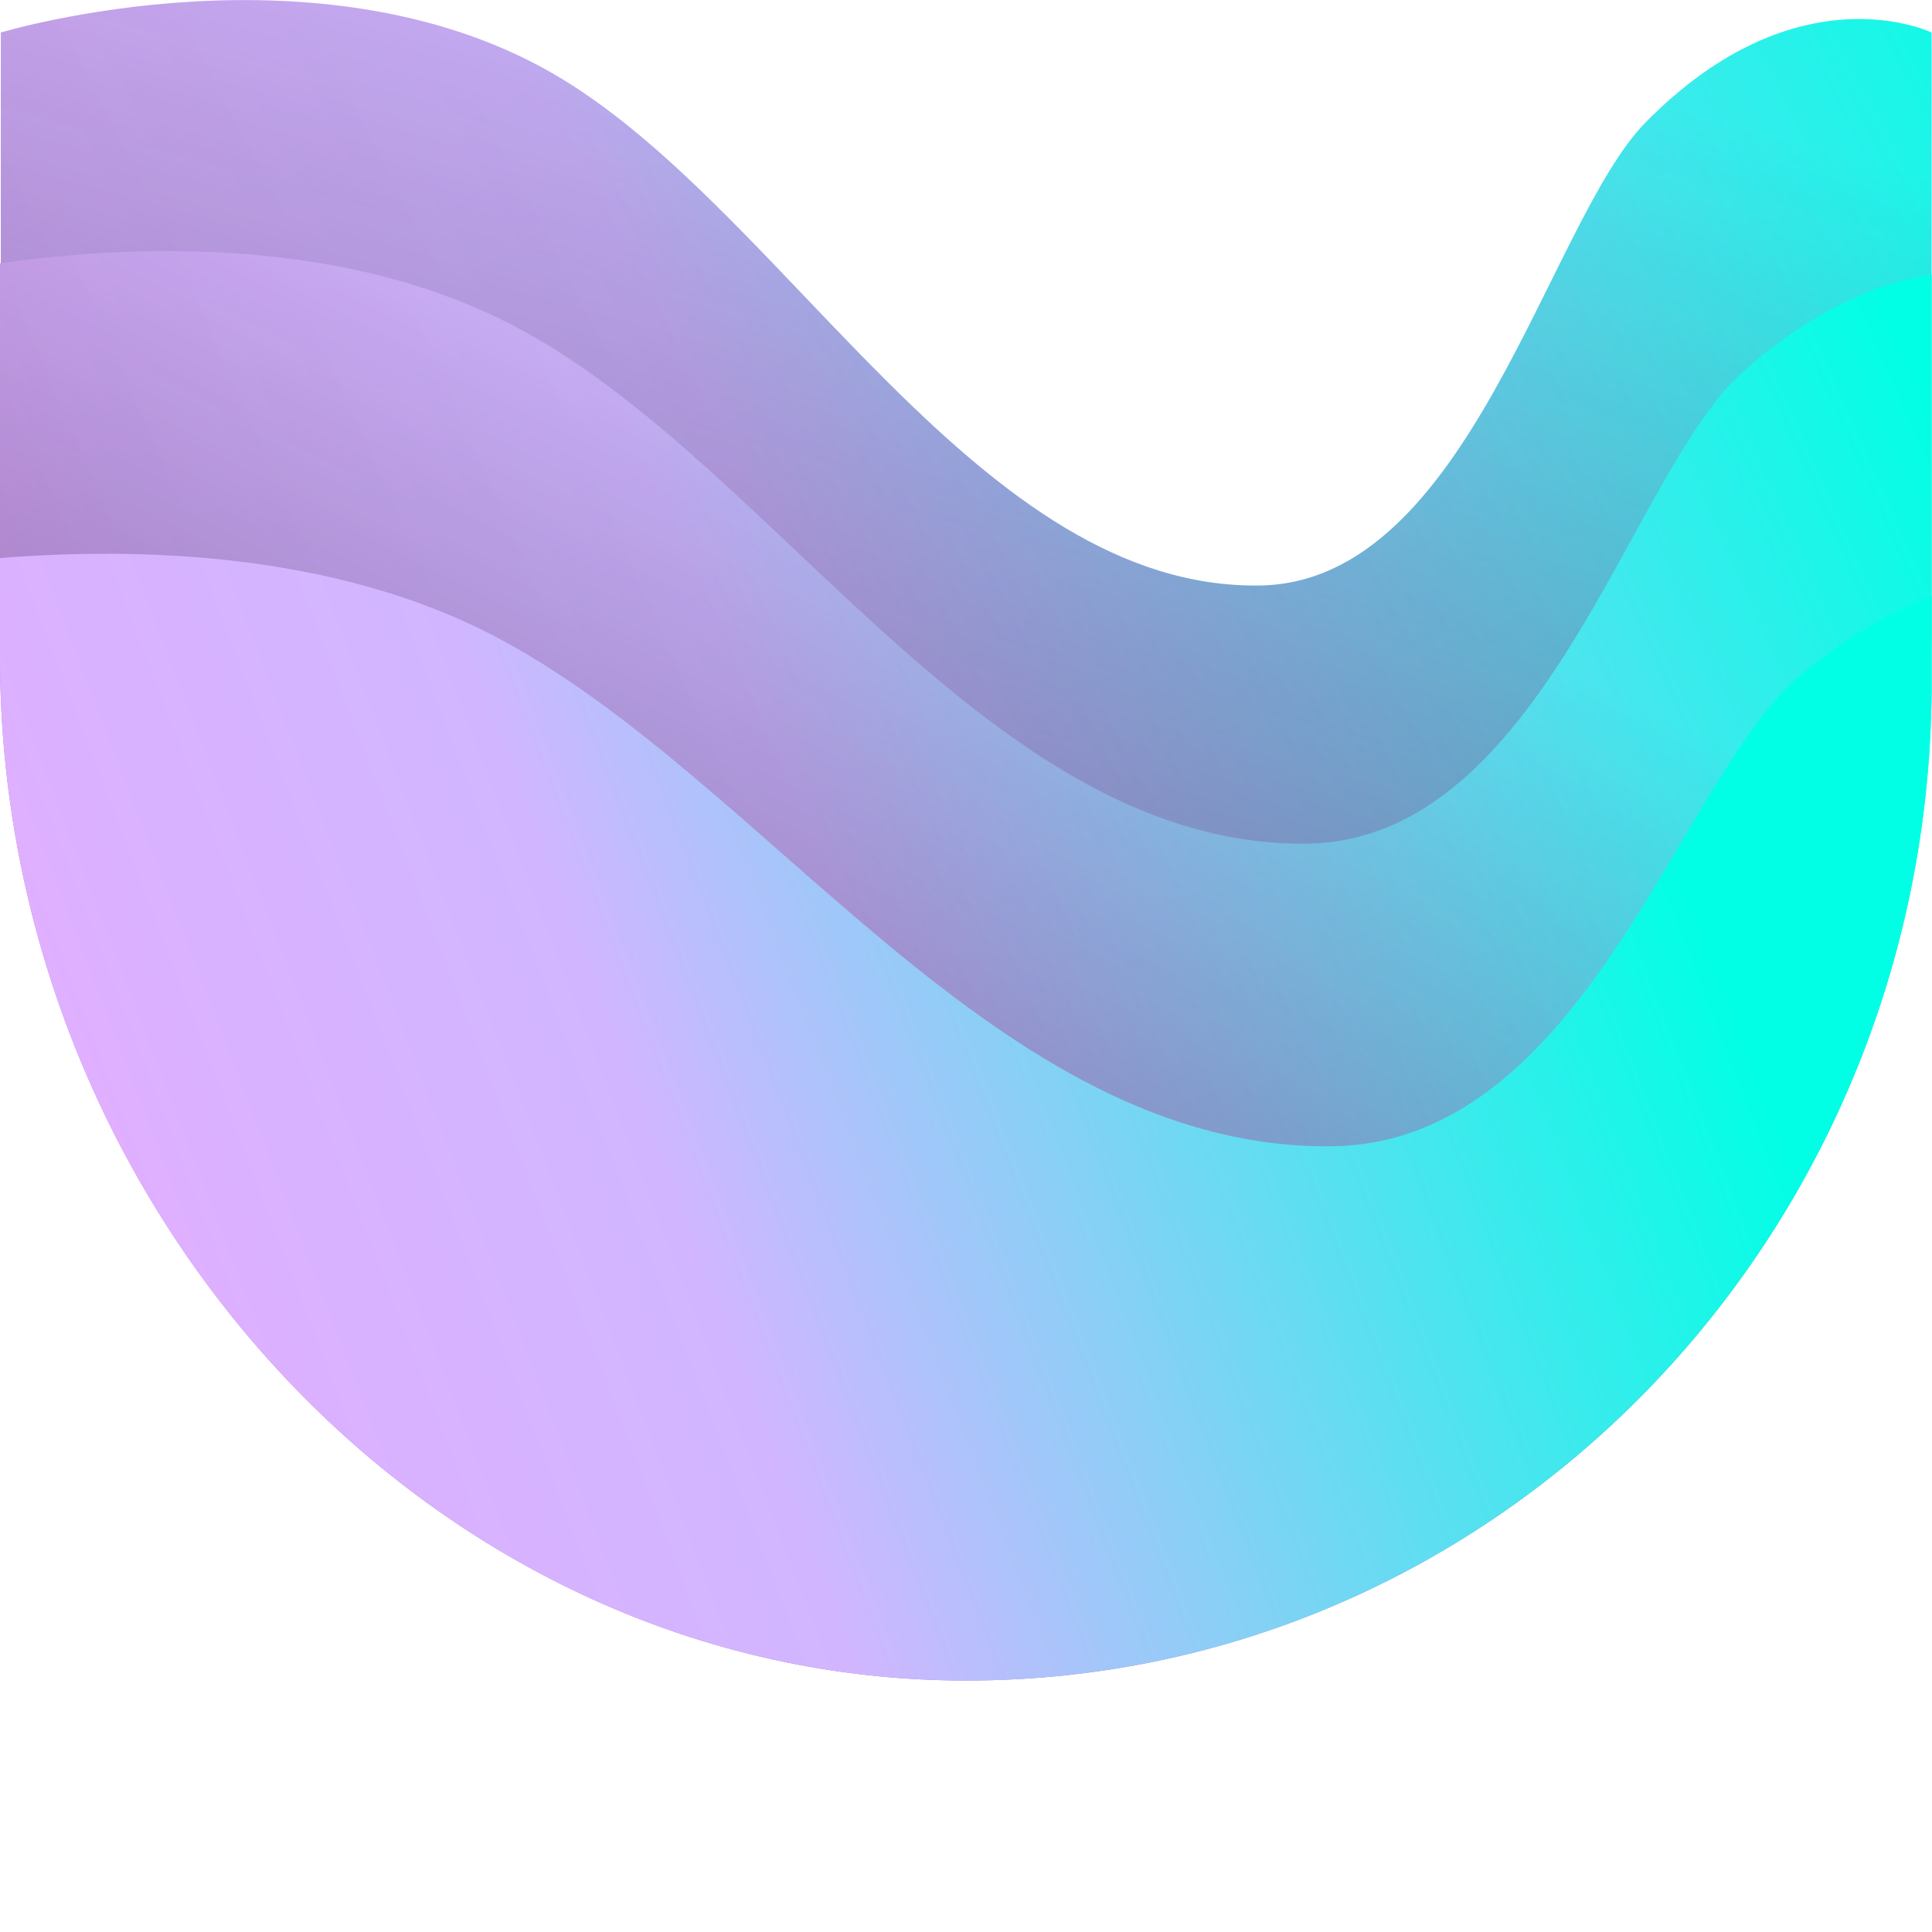
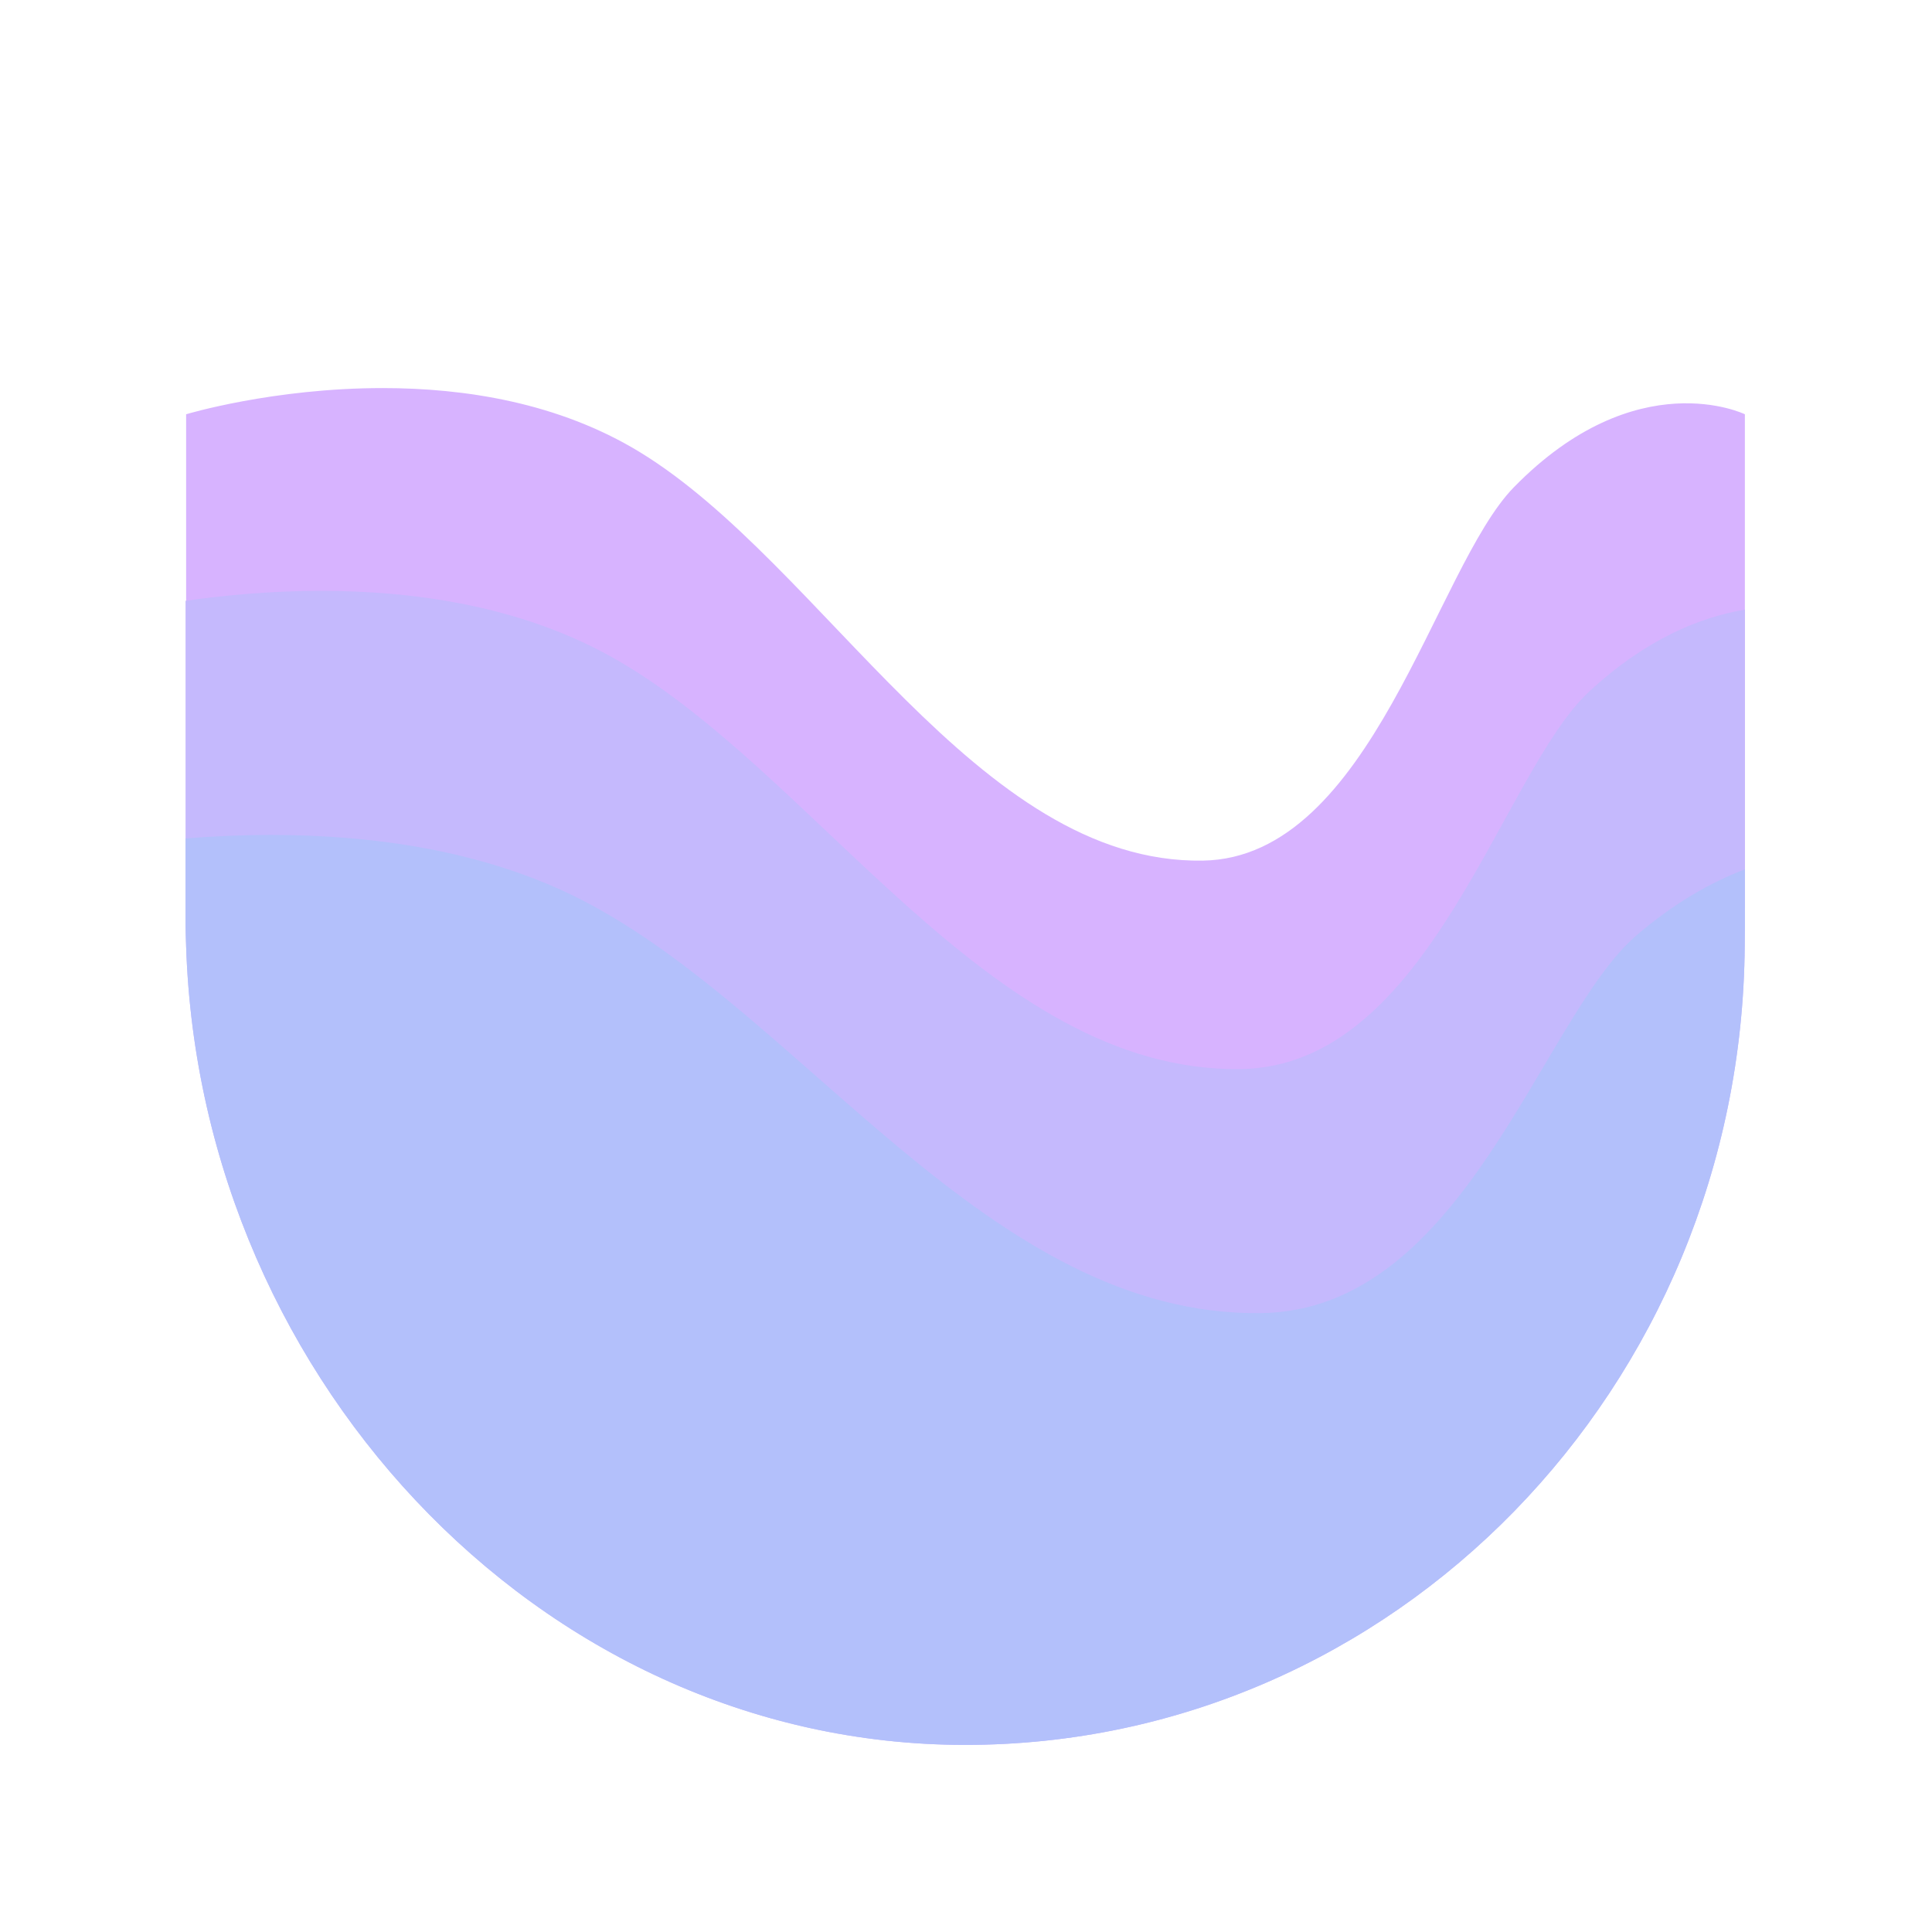
- <svg xmlns="http://www.w3.org/2000/svg" width="19pt" height="19pt" viewBox="0 0 19 19" version="1.1">
-   <defs>
-     <linearGradient id="umeelinear0" gradientUnits="userSpaceOnUse" x1="-76.3" y1="812.7" x2="1190.6" y2="150.2" gradientTransform="matrix(0.0191532,0,0,0.0191532,0.00191544,-3.868952)">
-       <stop offset="0" style="stop-color:rgb(100%,64.314%,100%);stop-opacity:1;" />
-       <stop offset="0" style="stop-color:rgb(97.255%,65.098%,100%);stop-opacity:1;" />
-       <stop offset="0.2" style="stop-color:rgb(85.882%,69.412%,100%);stop-opacity:1;" />
-       <stop offset="0.4" style="stop-color:rgb(81.961%,71.373%,100%);stop-opacity:1;" />
-       <stop offset="0.9" style="stop-color:rgb(0%,100%,89.804%);stop-opacity:1;" />
-     </linearGradient>
-     <linearGradient id="umeelinear1" gradientUnits="userSpaceOnUse" x1="440.7" y1="605" x2="571.2" y2="126.3" gradientTransform="matrix(0.0191532,0,0,0.0191532,0.00191544,-3.868952)">
-       <stop offset="0" style="stop-color:rgb(8.627%,9.02%,24.314%);stop-opacity:0.3;" />
-       <stop offset="0.3" style="stop-color:rgb(8.627%,9.02%,24.314%);stop-opacity:0.2;" />
-       <stop offset="0.9" style="stop-color:rgb(8.627%,9.02%,24.314%);stop-opacity:0;" />
-     </linearGradient>
-     <linearGradient id="umeelinear2" gradientUnits="userSpaceOnUse" x1="-34.3" y1="848.6" x2="1102" y2="345.7" gradientTransform="matrix(0.0191532,0,0,0.0191532,0.00191544,-3.868952)">
-       <stop offset="0" style="stop-color:rgb(100%,64.314%,100%);stop-opacity:1;" />
-       <stop offset="0" style="stop-color:rgb(97.255%,65.098%,100%);stop-opacity:1;" />
-       <stop offset="0.2" style="stop-color:rgb(85.882%,69.412%,100%);stop-opacity:1;" />
-       <stop offset="0.4" style="stop-color:rgb(81.961%,71.373%,100%);stop-opacity:1;" />
-       <stop offset="0.9" style="stop-color:rgb(0%,100%,89.804%);stop-opacity:1;" />
-     </linearGradient>
-     <linearGradient id="umeelinear3" gradientUnits="userSpaceOnUse" x1="382.2" y1="739.4" x2="556.3" y2="381.6" gradientTransform="matrix(0.0191532,0,0,0.0191532,0.00191544,-3.868952)">
-       <stop offset="0" style="stop-color:rgb(8.627%,9.02%,24.314%);stop-opacity:0.3;" />
-       <stop offset="0.3" style="stop-color:rgb(8.627%,9.02%,24.314%);stop-opacity:0.2;" />
-       <stop offset="0.9" style="stop-color:rgb(8.627%,9.02%,24.314%);stop-opacity:0;" />
-     </linearGradient>
-     <linearGradient id="umeelinear4" gradientUnits="userSpaceOnUse" x1="-83" y1="921" x2="937.3" y2="529.3" gradientTransform="matrix(0.0191532,0,0,0.0191532,0.00191544,-3.868952)">
-       <stop offset="0" style="stop-color:rgb(100%,64.314%,100%);stop-opacity:1;" />
-       <stop offset="0" style="stop-color:rgb(97.255%,65.098%,100%);stop-opacity:1;" />
-       <stop offset="0.2" style="stop-color:rgb(85.882%,69.412%,100%);stop-opacity:1;" />
-       <stop offset="0.4" style="stop-color:rgb(81.961%,71.373%,100%);stop-opacity:1;" />
-       <stop offset="0.9" style="stop-color:rgb(0%,100%,89.804%);stop-opacity:1;" />
-     </linearGradient>
-   </defs>
-   <g id="surface229629">
-     <path style=" stroke:none;fill-rule:nonzero;fill:url(#umeelinear0);" d="M 0.008 0.32 L 0.008 5.977 C 0.051 11.008 4.285 15.312 9.504 15.312 C 14.723 15.312 18.957 11.242 18.996 6.211 L 18.996 5.977 C 18.996 5.977 18.996 0.32 18.996 0.32 C 18.996 0.32 17.68 -0.32 16.18 1.207 C 15.219 2.191 14.449 5.727 12.391 5.758 C 9.641 5.801 7.77 2.145 5.535 0.781 C 3.199 -0.645 0.008 0.32 0.008 0.32 Z M 0.008 0.32 " />
-     <path style=" stroke:none;fill-rule:nonzero;fill:url(#umeelinear1);" d="M 0.008 0.32 L 0.008 5.977 C 0.051 11.008 4.285 15.312 9.504 15.312 C 14.723 15.312 18.957 11.242 18.996 6.211 L 18.996 5.977 C 18.996 5.977 18.996 0.32 18.996 0.32 C 18.996 0.32 17.68 -0.32 16.18 1.207 C 15.219 2.191 14.449 5.727 12.391 5.758 C 9.641 5.801 7.77 2.145 5.535 0.781 C 3.199 -0.645 0.008 0.32 0.008 0.32 Z M 0.008 0.32 " />
-     <path style=" stroke:none;fill-rule:nonzero;fill:url(#umeelinear2);" d="M 18.996 6.793 L 18.996 6.543 C 18.996 6.543 18.996 2.699 18.996 2.699 C 18.461 2.789 17.801 3.051 17.105 3.691 C 16.027 4.688 15.164 8.262 12.855 8.297 C 9.77 8.336 7.672 4.641 5.16 3.262 C 3.422 2.301 1.258 2.41 0 2.59 L 0 6.539 C 0.043 11.926 4.277 16.527 9.5 16.527 C 14.723 16.527 18.957 12.176 18.996 6.793 Z M 18.996 6.793 " />
-     <path style=" stroke:none;fill-rule:nonzero;fill:url(#umeelinear3);" d="M 18.996 6.793 L 18.996 6.543 C 18.996 6.543 18.996 2.699 18.996 2.699 C 18.461 2.789 17.801 3.051 17.105 3.691 C 16.027 4.688 15.164 8.262 12.855 8.297 C 9.77 8.336 7.672 4.641 5.16 3.262 C 3.422 2.301 1.258 2.41 0 2.59 L 0 6.539 C 0.043 11.926 4.277 16.527 9.5 16.527 C 14.723 16.527 18.957 12.176 18.996 6.793 Z M 18.996 6.793 " />
-     <path style=" stroke:none;fill-rule:nonzero;fill:url(#umeelinear4);" d="M 18.996 6.793 L 18.996 6.543 C 18.996 6.543 18.996 5.863 18.996 5.863 C 18.586 6.023 18.137 6.273 17.676 6.668 C 16.516 7.664 15.586 11.238 13.102 11.273 C 9.781 11.312 7.52 7.617 4.82 6.234 C 3.254 5.434 1.367 5.379 0 5.488 L 0 6.543 C 0.043 11.926 4.277 16.527 9.5 16.527 C 14.723 16.527 18.957 12.176 18.996 6.793 Z M 18.996 6.793 " />
-   </g>
+ <svg width="826" height="826" viewBox="0 0 826 826" fill="none">
+   <path d="M79.578 177.113V383.857L79.642 375.655C81.025 552.327 229.621 703.349 412.789 703.349C595.957 703.349 744.553 560.527 745.935 383.857L745.999 375.655V177.113C745.999 177.113 699.79 154.57 647.222 208.327C613.469 242.841 586.486 366.827 514.226 367.945C417.727 369.438 352.065 241.211 273.551 193.298C238.702 172.031 198.438 165.915 163.662 165.915C116.598 165.914 79.578 177.113 79.578 177.113Z" fill="#D7B3FF" />
+   <path d="M79.333 256.88V404.251L79.397 395.478C80.78 584.464 229.432 746.01 412.666 746.01C595.902 746.01 744.553 593.236 745.936 404.251L746 395.478V260.651C727.189 263.786 704.032 272.967 679.577 295.531C641.721 330.46 611.46 455.935 530.417 457.064C422.19 458.575 348.546 328.81 260.492 280.323C221.409 258.802 176.273 252.614 137.284 252.612C115.278 252.612 95.234 254.583 79.333 256.88Z" fill="#c5b9fd" />
+   <path d="M79.333 358.466V404.251L79.397 395.478C80.78 584.464 229.432 746.01 412.666 746.01C595.902 746.01 744.553 593.236 745.936 404.251L746 395.478V371.683C731.59 377.17 715.897 385.98 699.684 399.879C658.933 434.808 626.357 560.283 539.117 561.414C422.616 562.923 343.338 433.158 248.549 384.67C206.484 363.152 157.902 356.967 115.929 356.967C102.972 356.966 90.646 357.556 79.333 358.466Z" fill="#b3c0fb" />
</svg>
